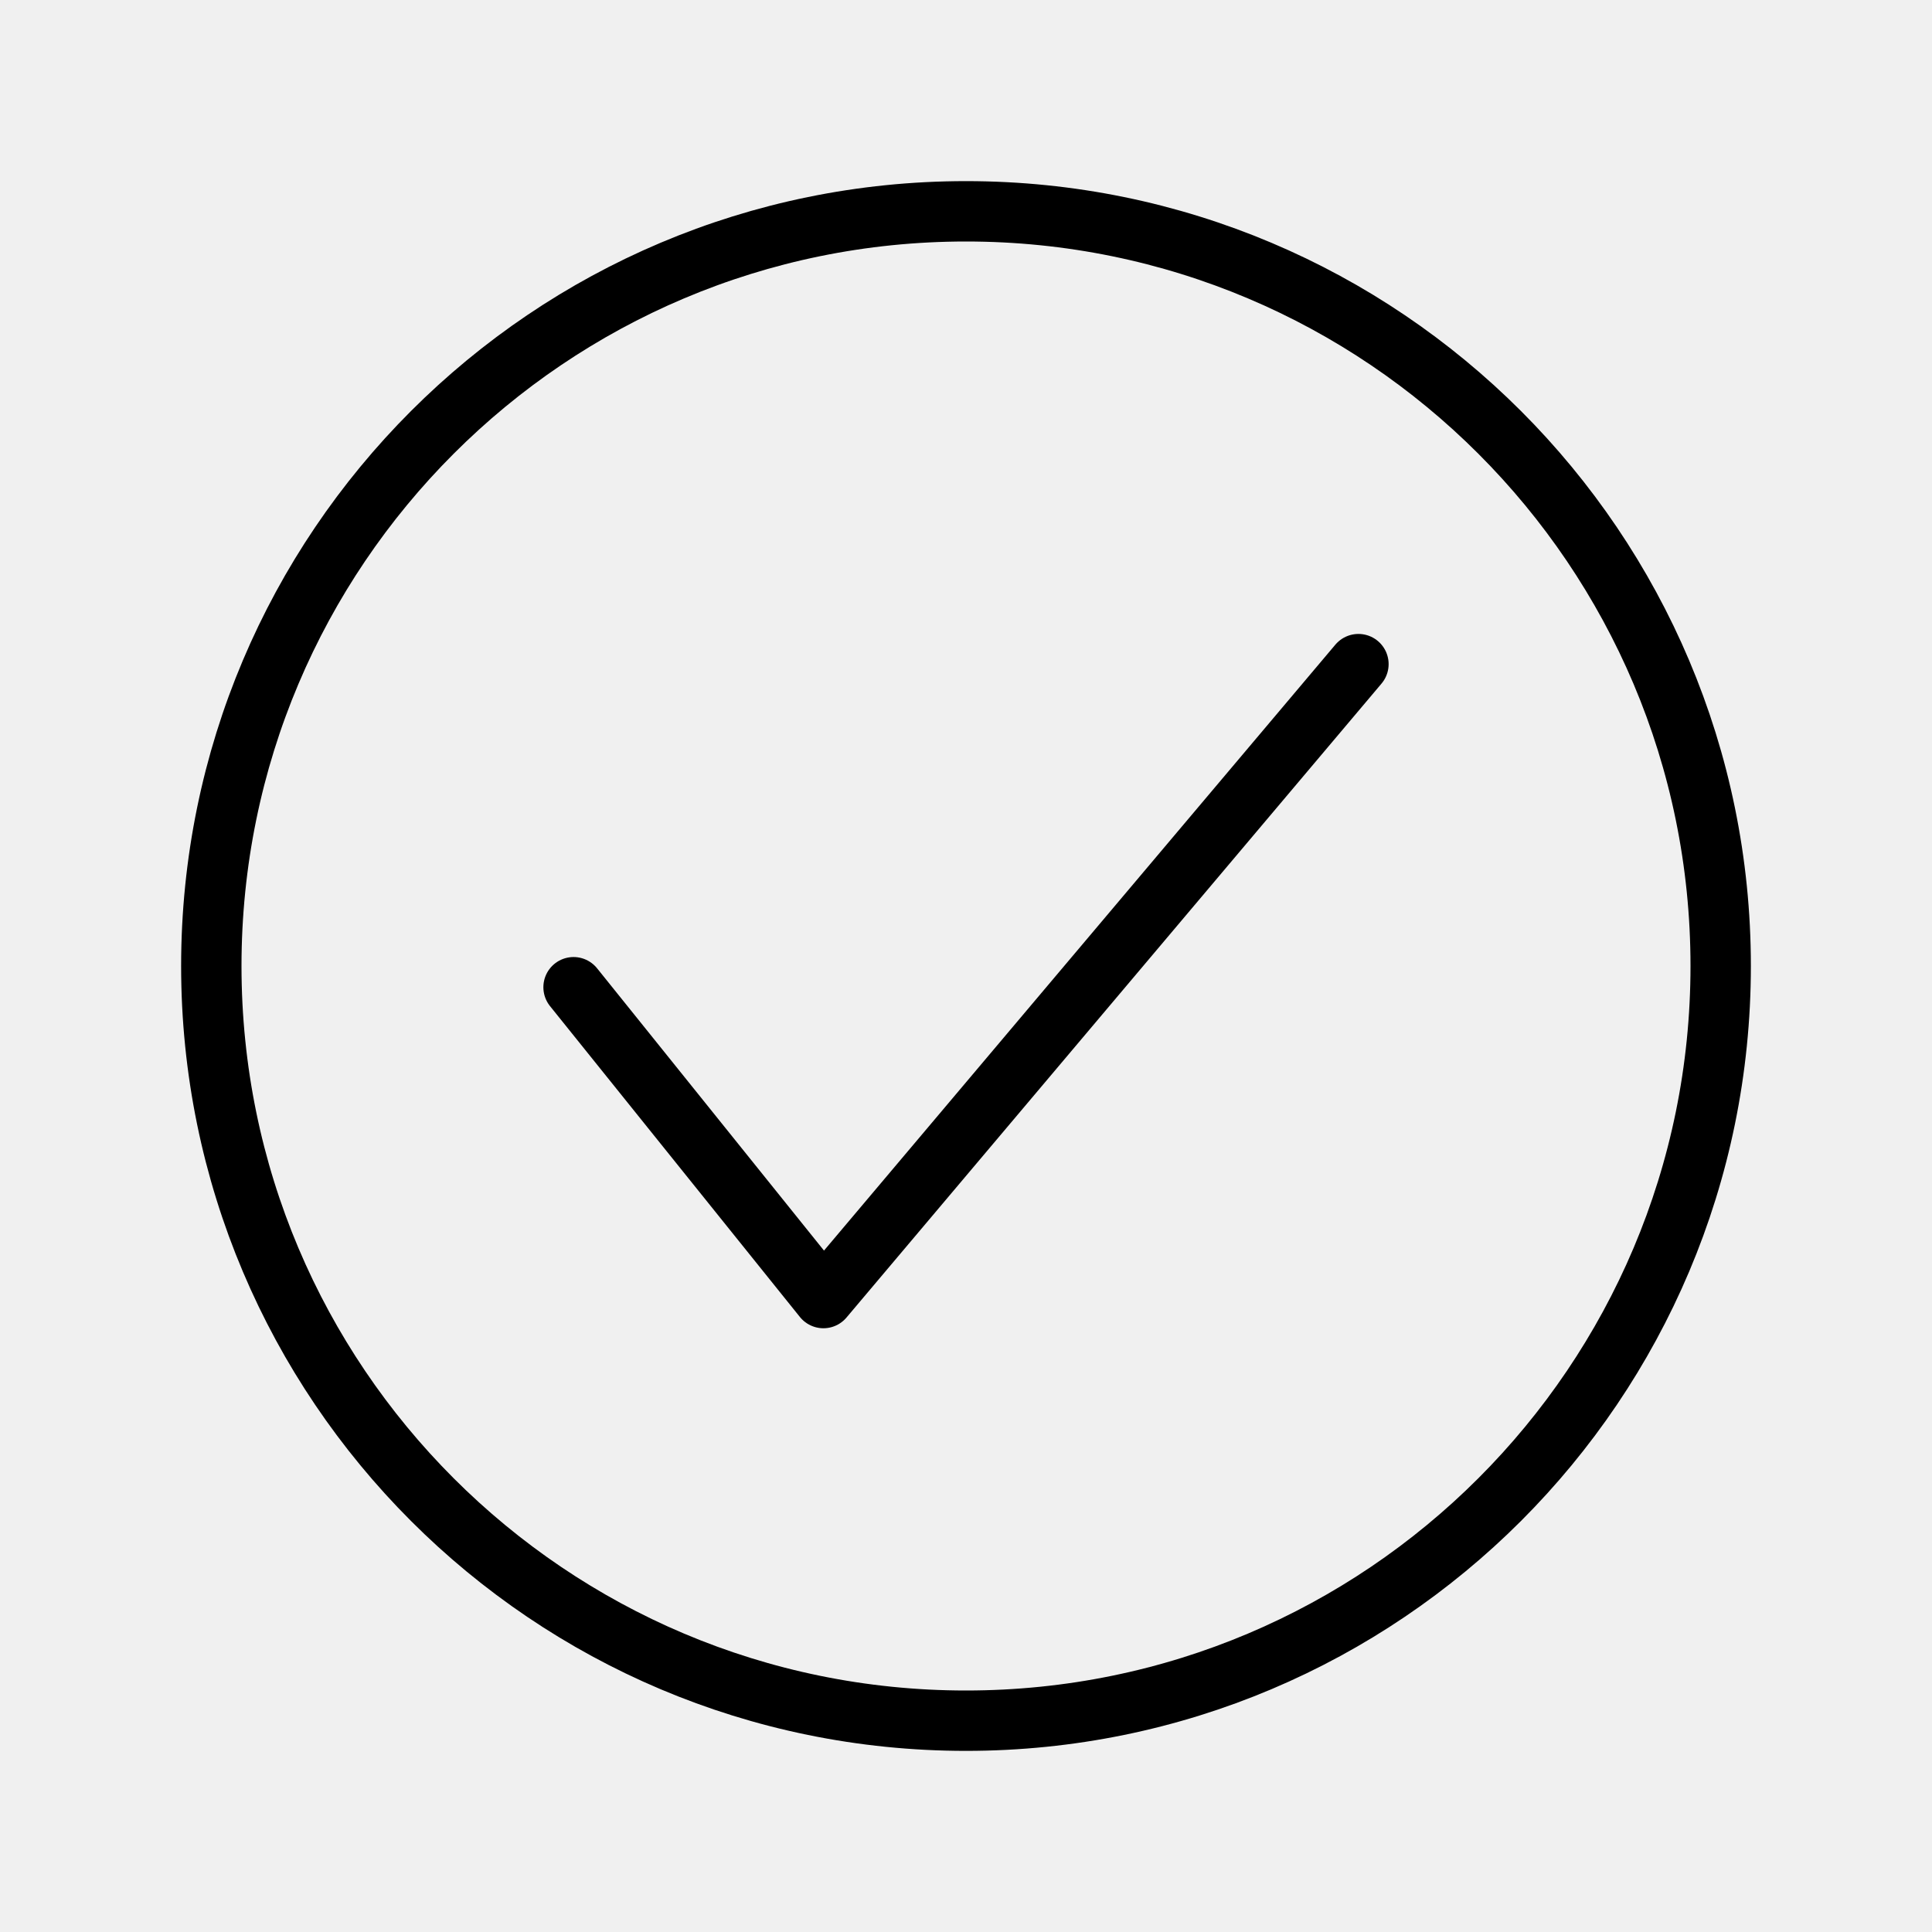
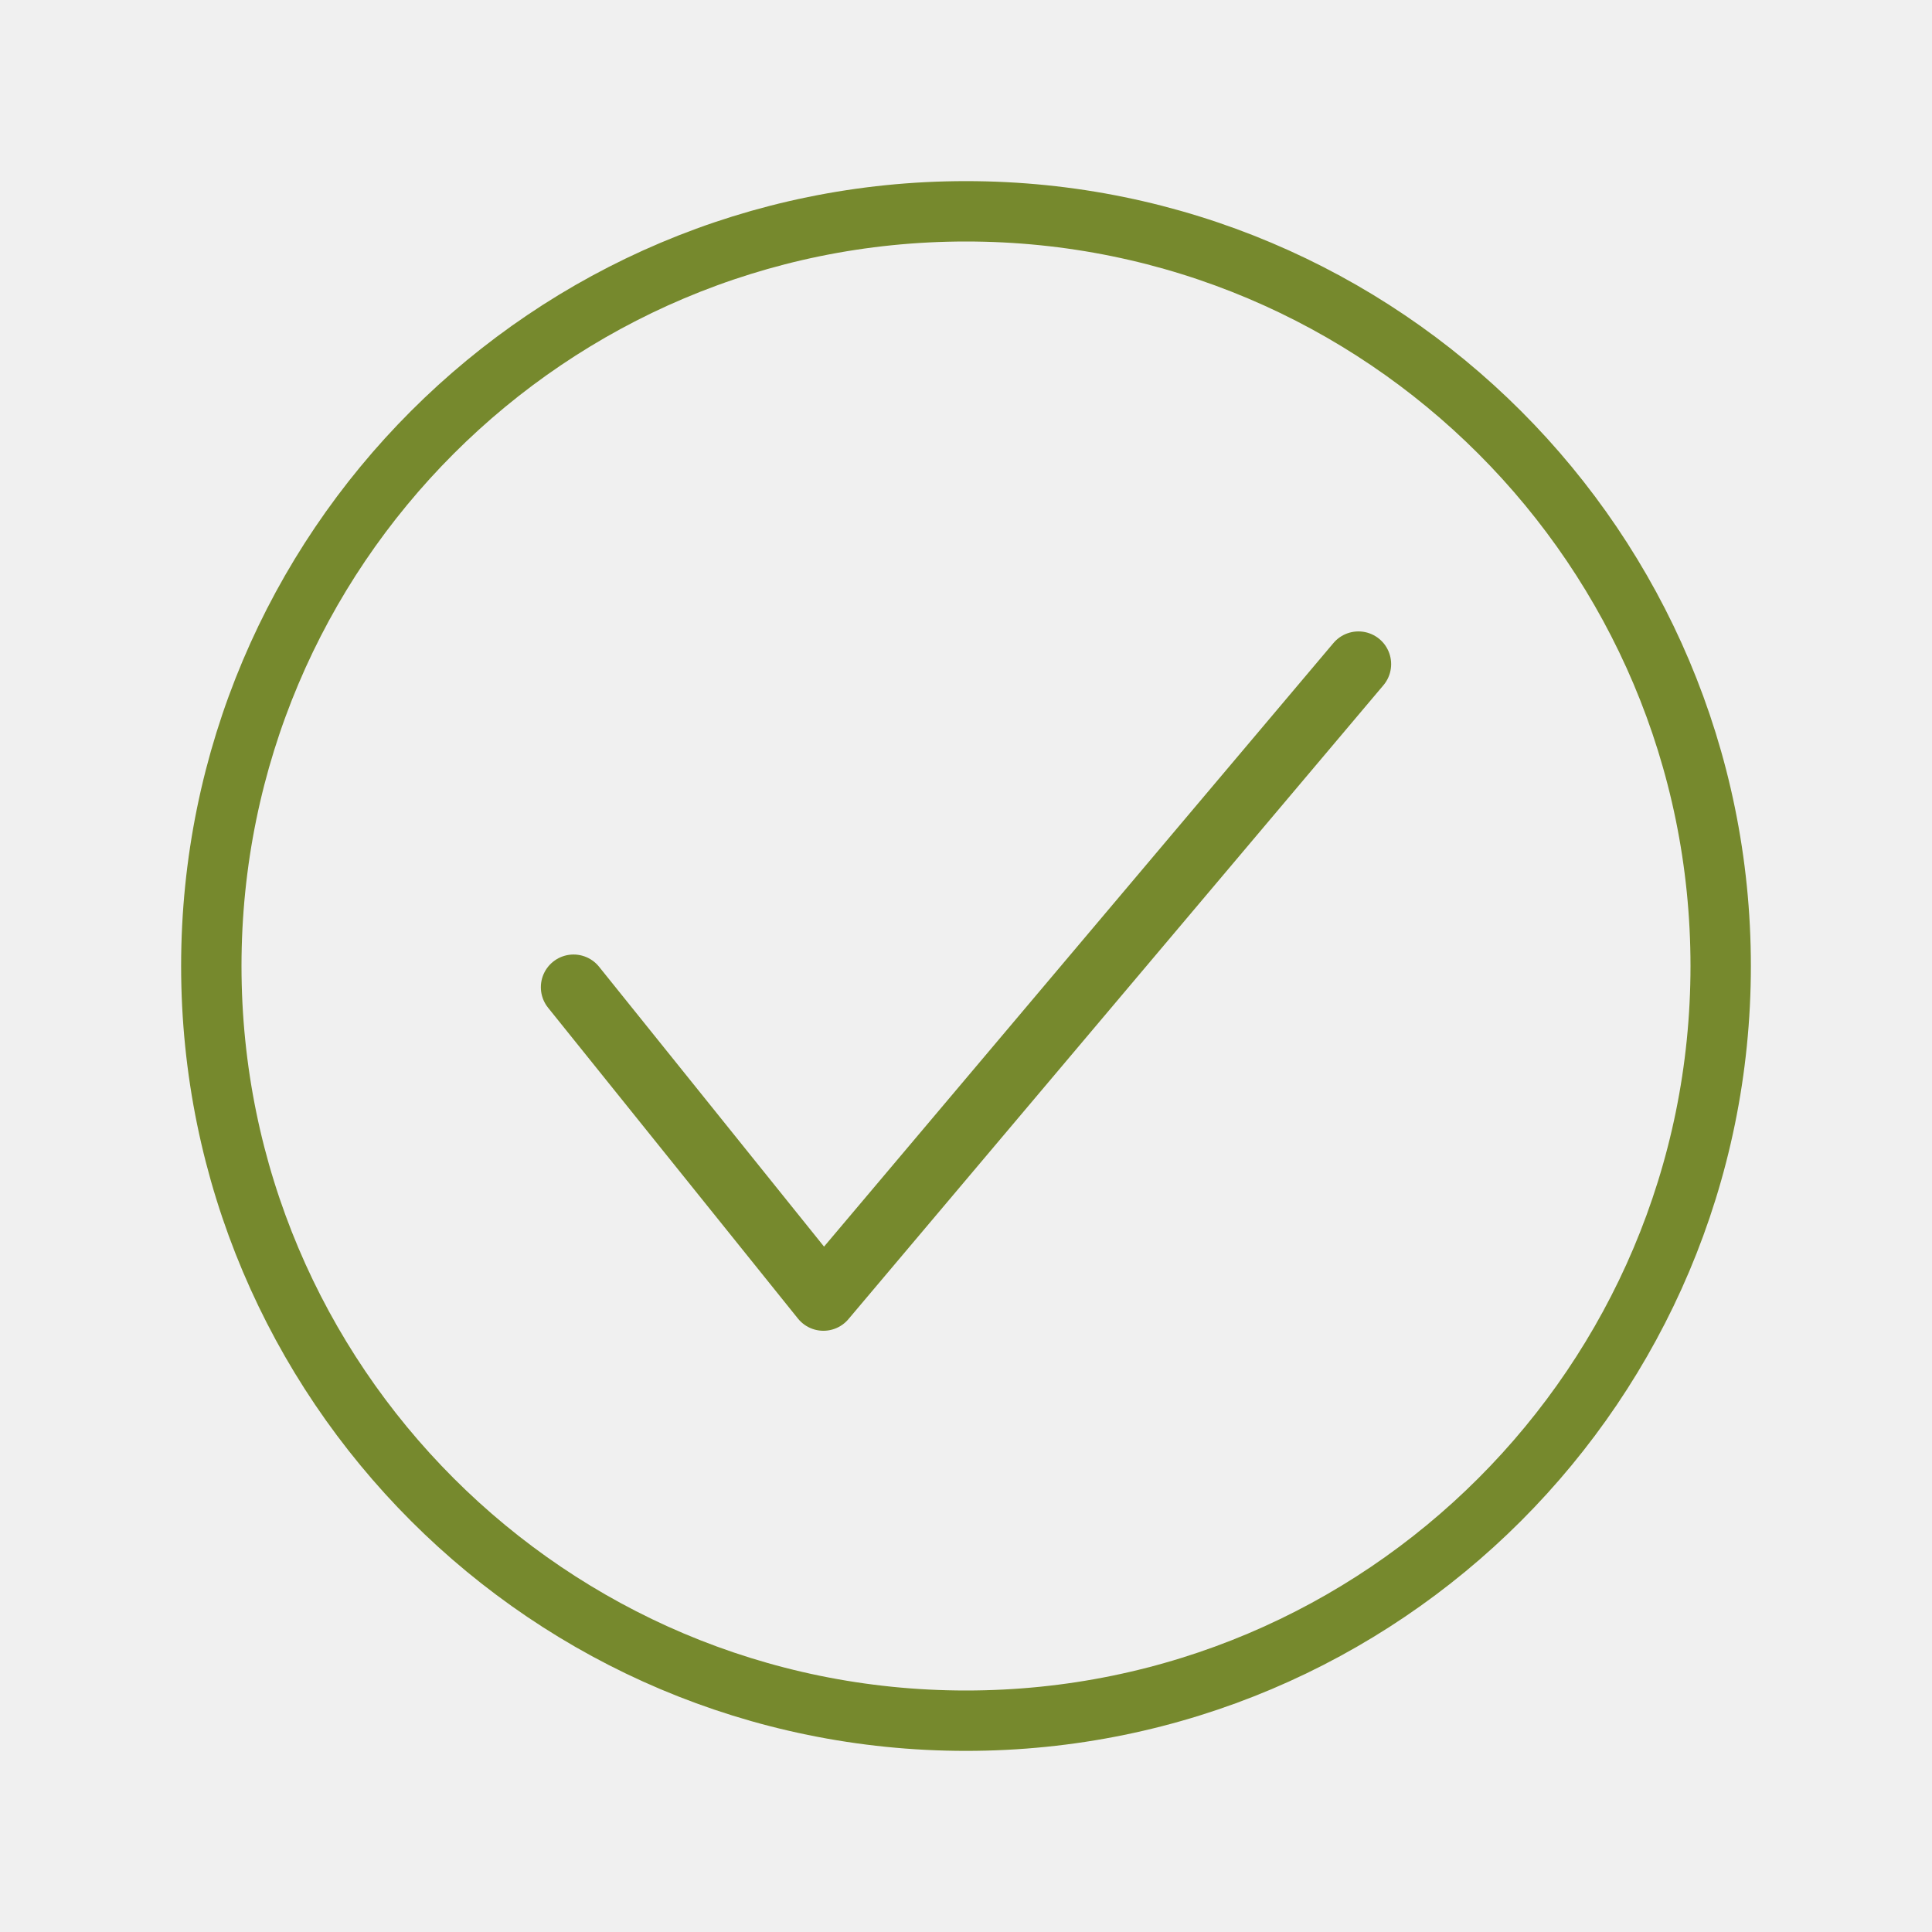
<svg xmlns="http://www.w3.org/2000/svg" xmlns:xlink="http://www.w3.org/1999/xlink" width="64" height="64" viewBox="0 0 64 64">
  <defs>
-     <path id="zk06xml06a" d="M0 0H64V64H0z" />
+     <path id="khmcgdmrda" d="M0 0H64V64H0z" />
  </defs>
  <g fill="none" fill-rule="evenodd">
    <g>
      <g>
        <g>
-           <g transform="translate(-928 -282) translate(270 282) translate(478) translate(180)">
-             <mask id="7u9mji38tb" fill="#fff">
-               <use xlink:href="#zk06xml06a" />
+           <g transform="translate(-928 -290) translate(270 290) translate(350) translate(308)">
+             <mask id="5hl5at7phb" fill="#fff">
+               <use xlink:href="#khmcgdmrda" />
            </mask>
-             <g stroke="#000" stroke-width="2" mask="url(#7u9mji38tb)">
+             <g stroke="#76892D" mask="url(#5hl5at7phb)">
              <g transform="translate(7 7)">
-                 <circle cx="25" cy="25" r="25" />
-                 <path stroke-linecap="round" stroke-linejoin="round" d="M12 25.703L20.277 36 38 15" />
+                 <circle cx="25" cy="25" r="25" stroke-width="2" />
+                 <path stroke-linecap="round" stroke-linejoin="round" stroke-width="2.167" d="M12 25.703L20.277 36 38 15" />
              </g>
            </g>
          </g>
        </g>
      </g>
    </g>
  </g>
</svg>
